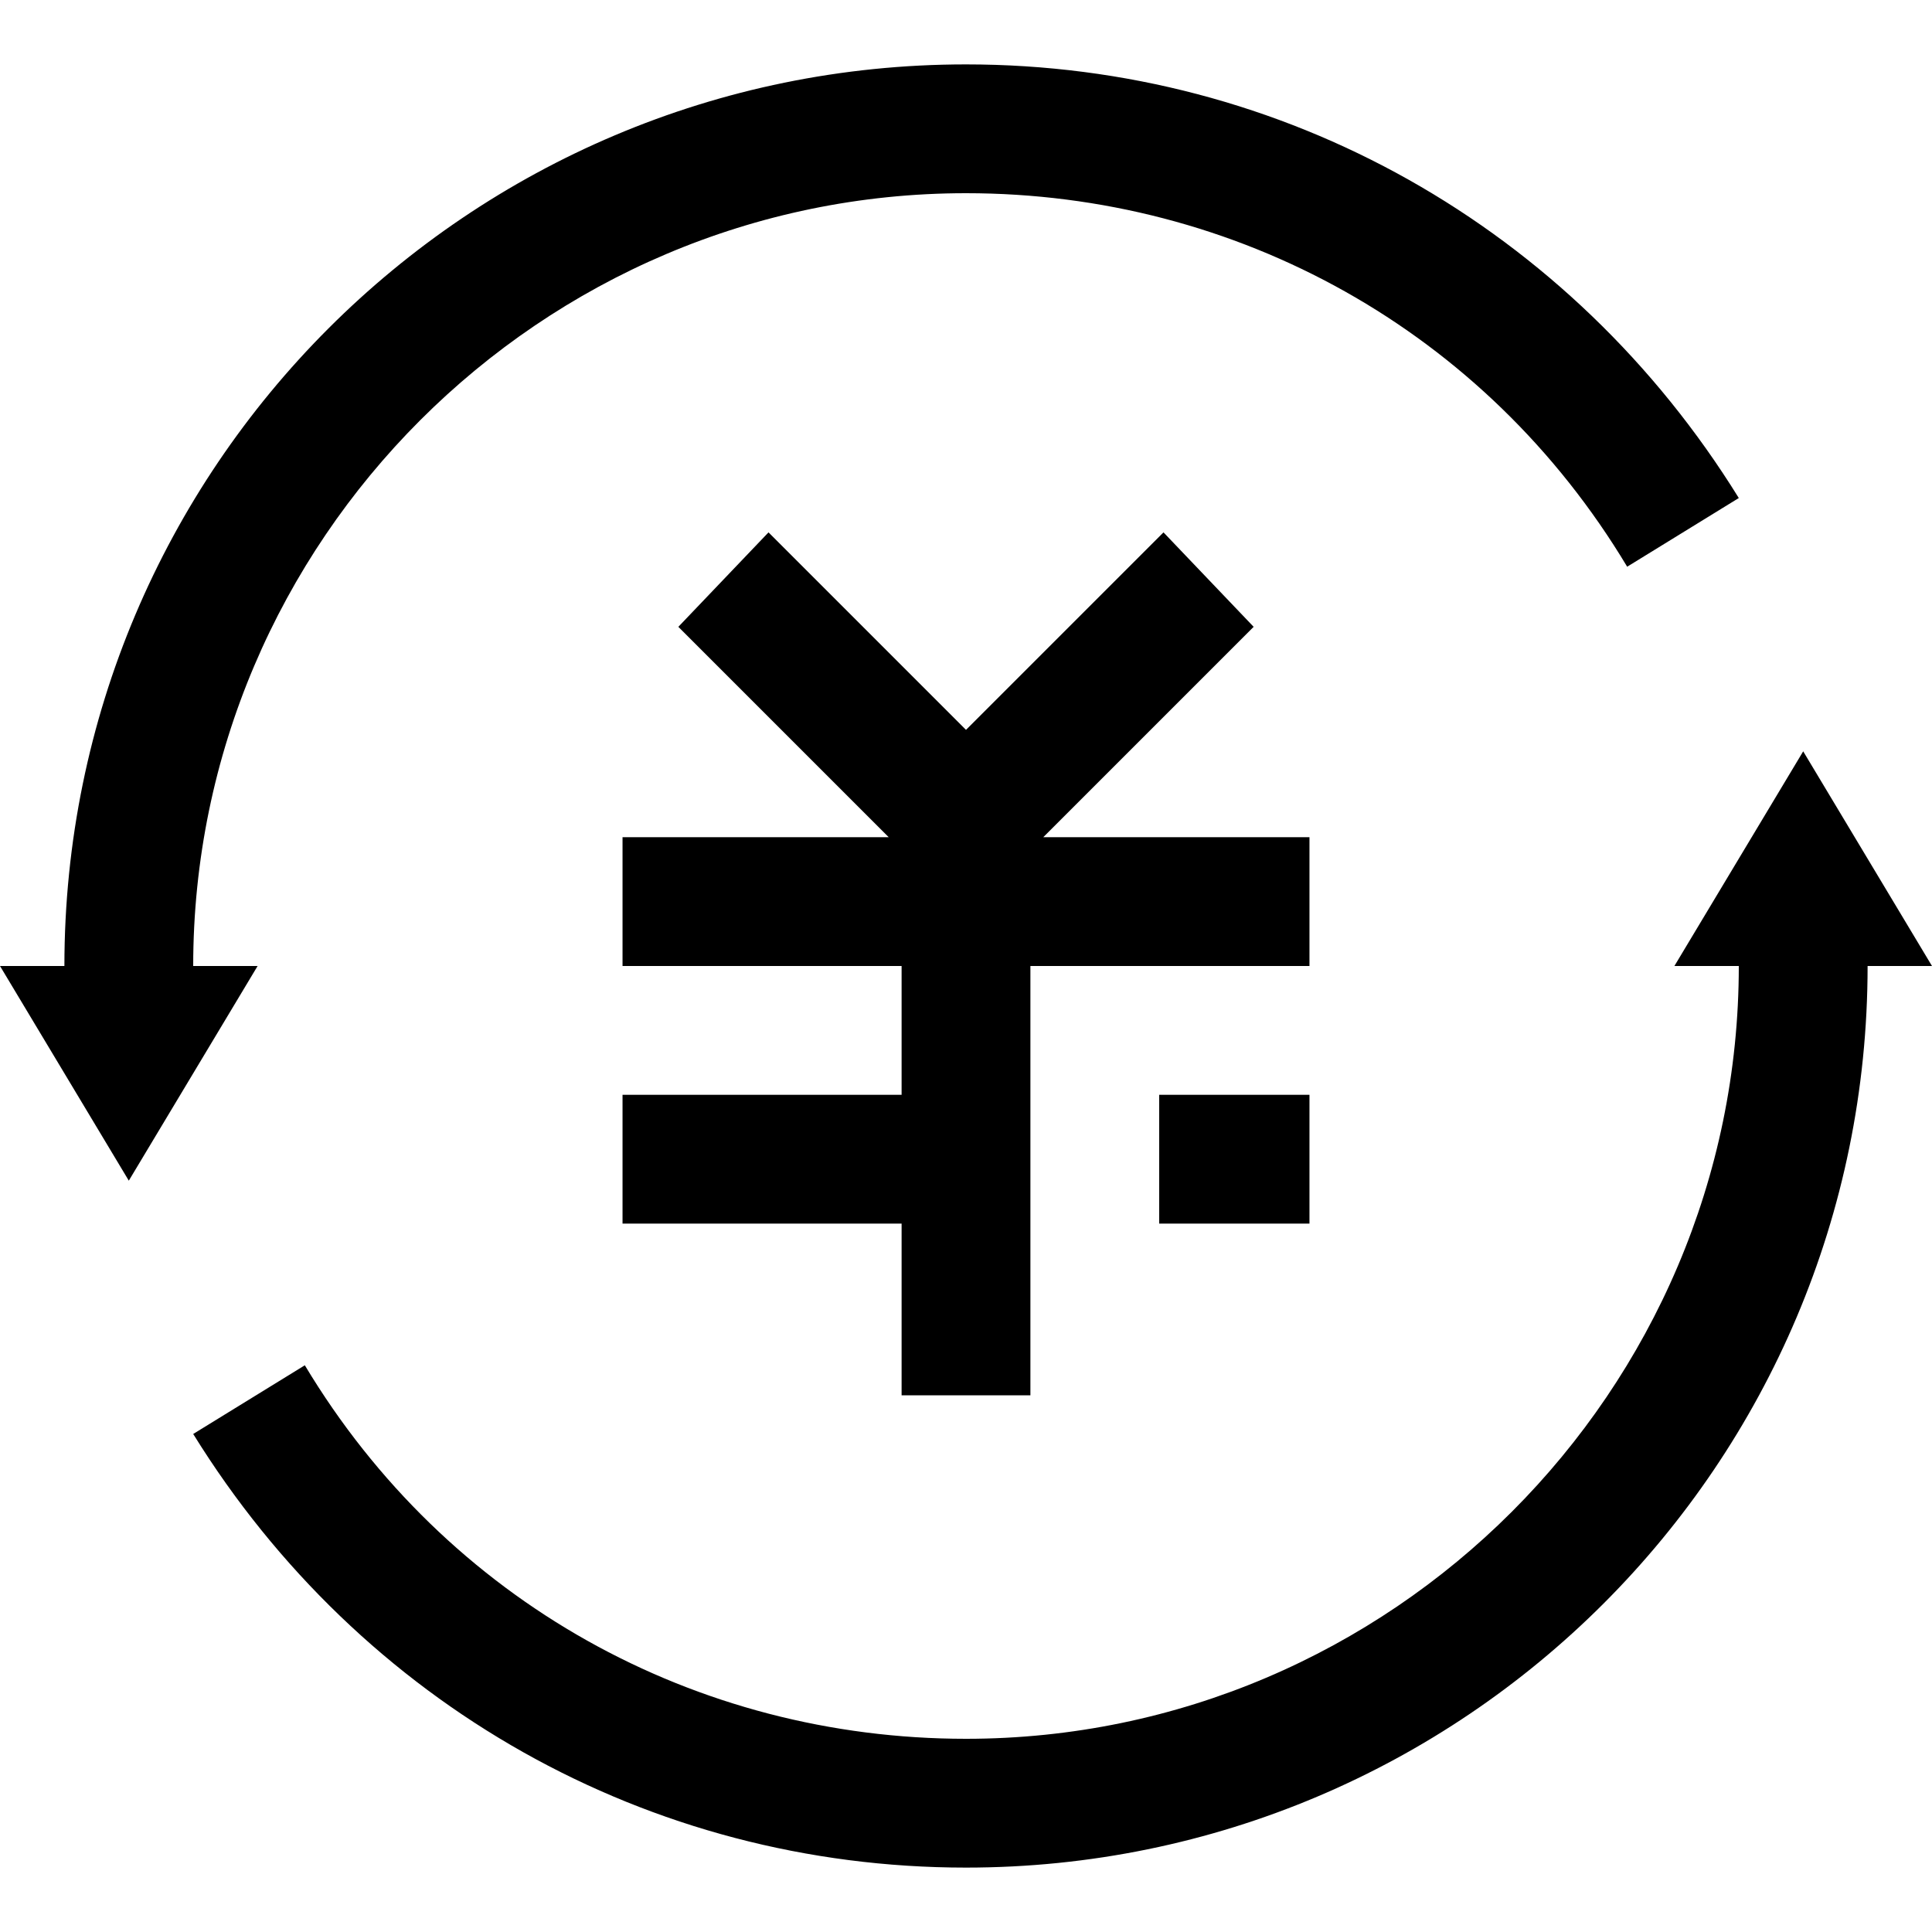
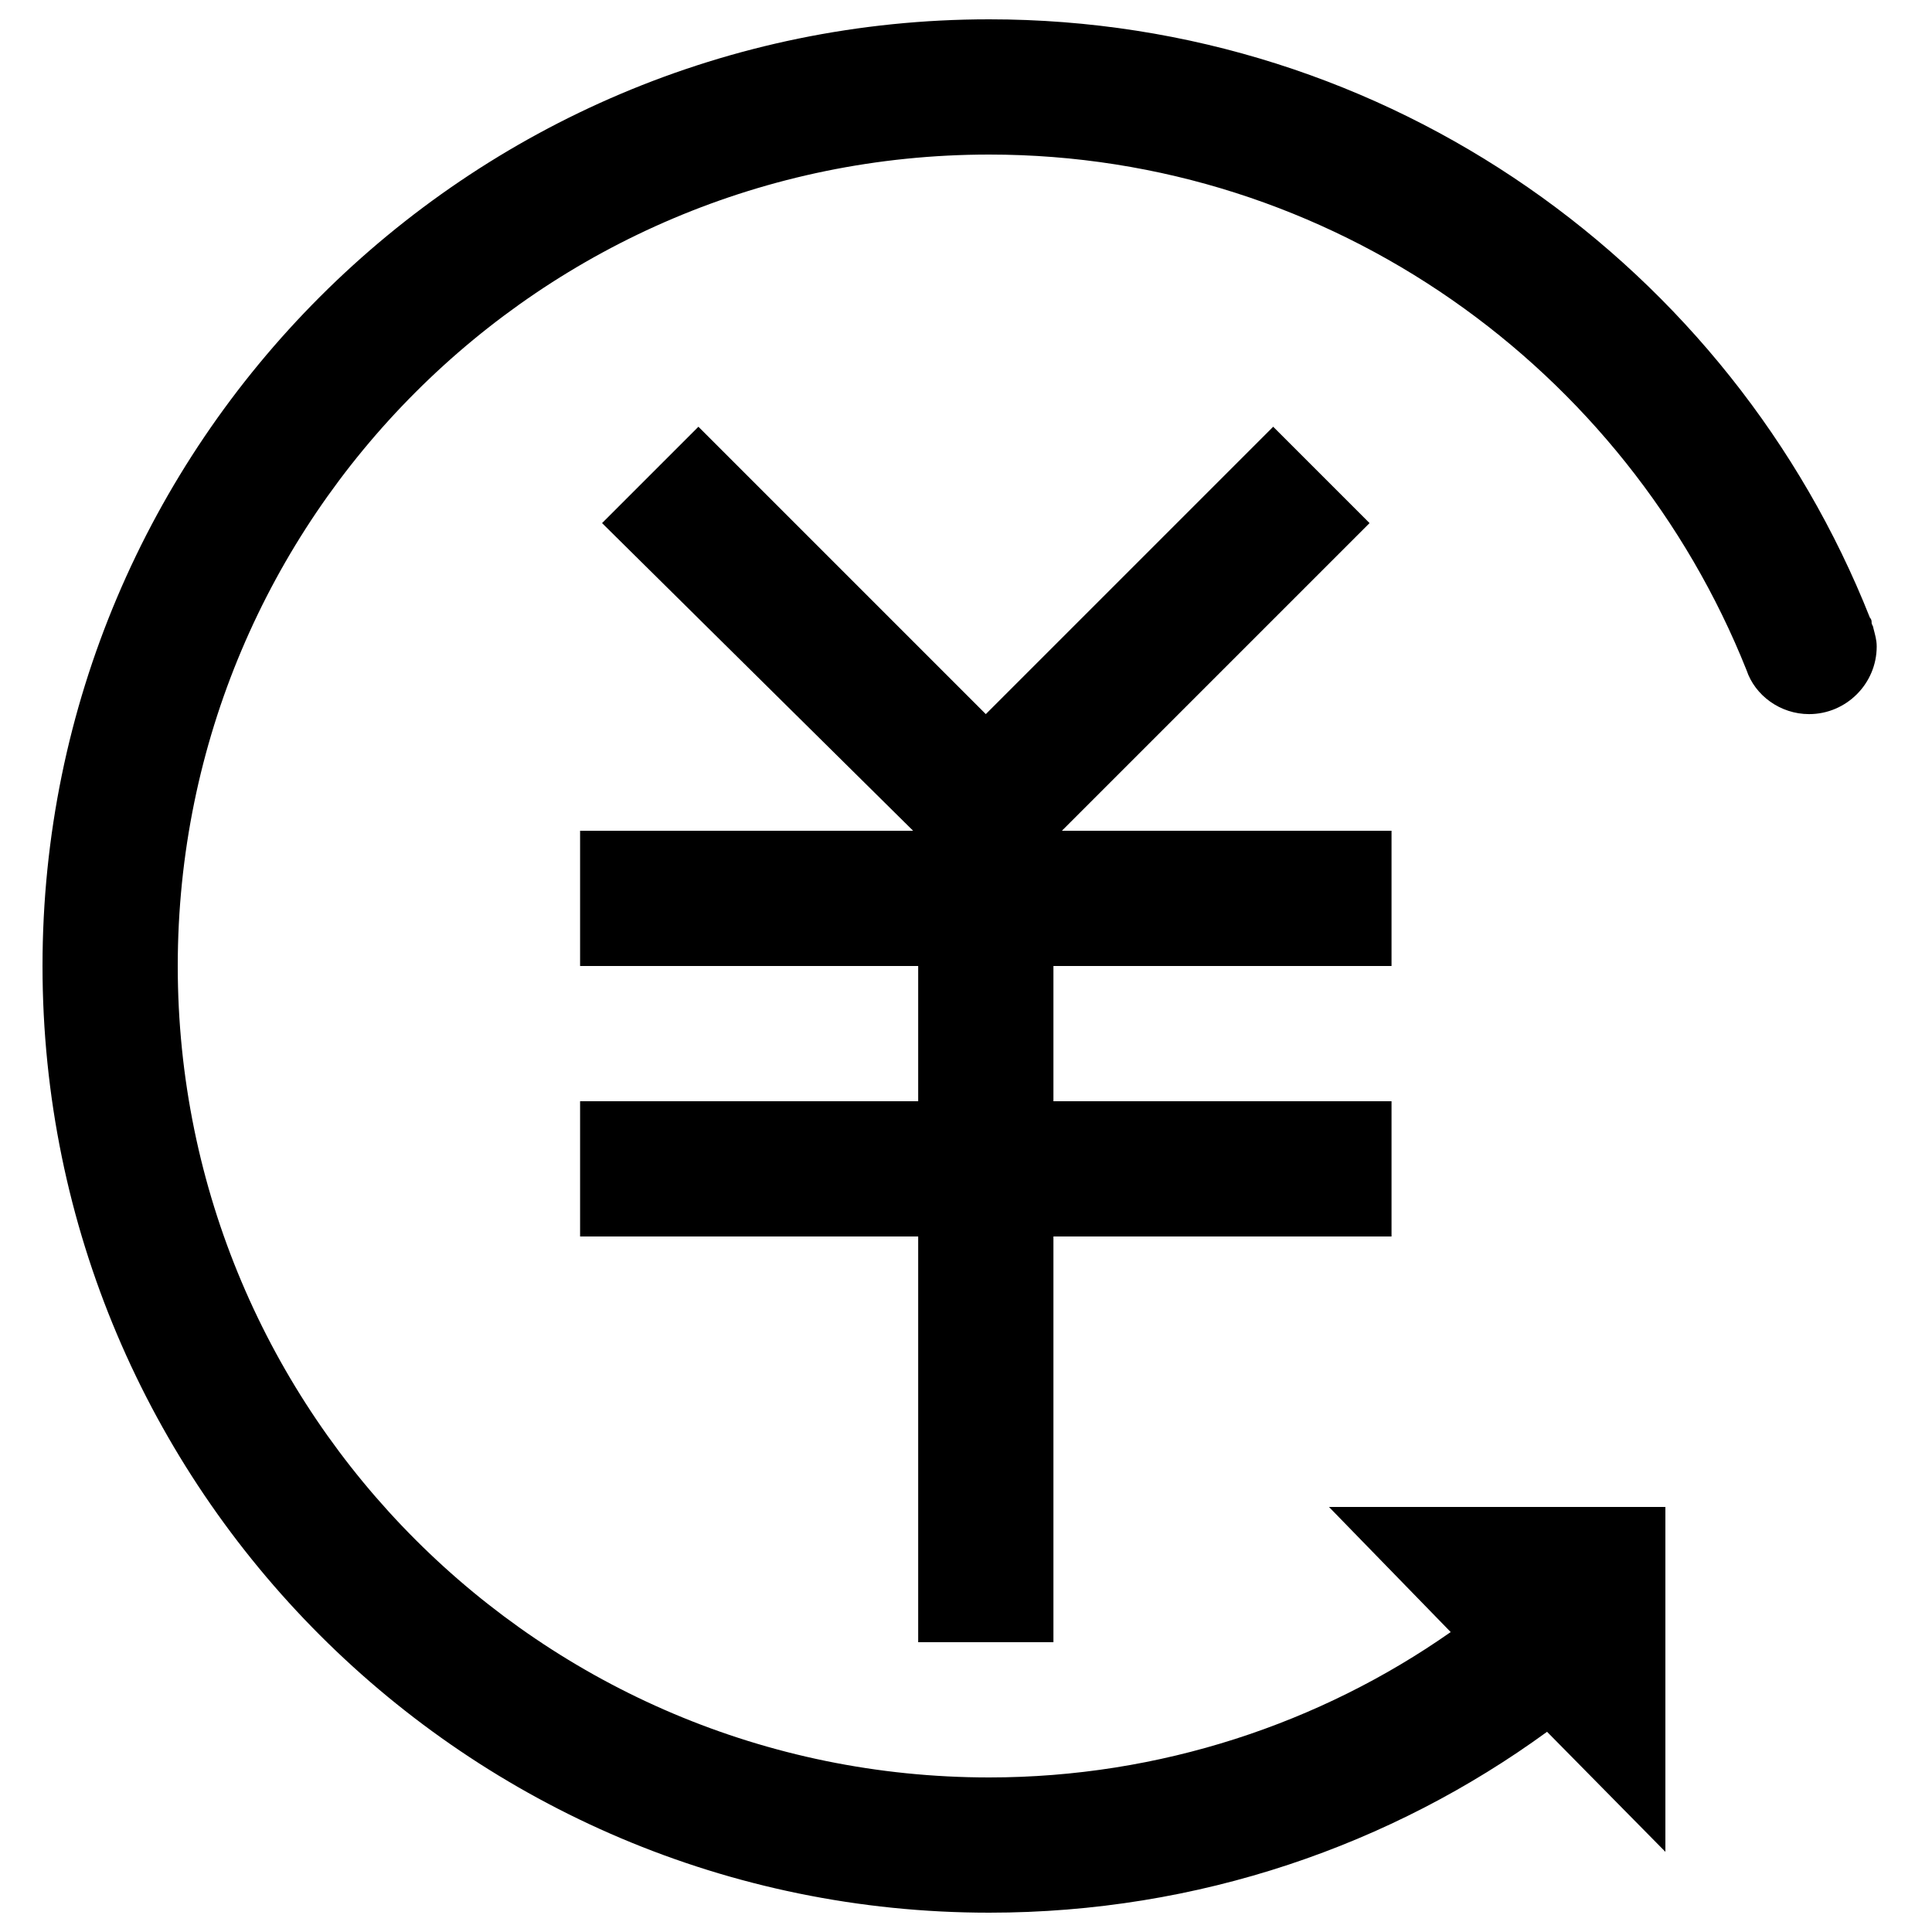
- <svg xmlns="http://www.w3.org/2000/svg" t="1688488153546" class="icon" viewBox="0 0 1024 1024" version="1.1" p-id="28994" width="200" height="200">
-   <path d="M102.4 512c0-225.28 184.32-409.6 409.6-409.6 143.36 0 275.342 72.818 350.436 197.973l59.164-36.409C832.853 120.604 680.391 34.133 512 34.133 248.036 34.133 34.133 248.036 34.133 512H0l68.267 113.778 68.267-113.778H102.4zM955.733 398.222l-68.267 113.778H921.6c0 225.28-184.32 409.6-409.6 409.6-143.36 0-275.342-72.818-350.436-197.973L102.4 760.036C191.147 903.396 343.609 989.867 512 989.867c263.964 0 477.867-213.902 477.867-477.867h34.133l-68.267-113.778z" p-id="28995" />
-   <path d="M614.4 580.267H694.044v68.267h-79.644z" p-id="28996" />
-   <path d="M694.044 443.733h-141.084l111.502-111.502-47.787-50.062-104.676 104.676-104.676-104.676-47.787 50.062 111.502 111.502H329.956v68.267h147.911v68.267H329.956v68.267h147.911v91.022h68.267V512H694.044z" p-id="28997" />
+ <svg xmlns="http://www.w3.org/2000/svg" t="1750930444656" class="icon" viewBox="0 0 1024 1024" version="1.1" p-id="28761" width="200" height="200">
+   <path d="M994.692 342.656c0 19.712-16.128 35.84-35.84 35.84-15.232 0-28.672-9.856-33.152-23.296C862.084 195.712 706.18 81.92 524.292 81.92c-237.44 0-430.08 192.64-430.08 430.08s192.64 430.08 430.08 430.08c90.496 0 175.616-28.672 244.608-77.056L704.388 798.72h178.304v182.784l-62.72-63.616C737.54 977.92 635.396 1013.76 524.292 1013.76c-276.864 0-501.76-224.896-501.76-501.76s224.896-501.76 501.76-501.76c212.352 0 393.344 131.712 466.816 317.184 0.896 0.896 0.896 1.792 0.896 2.688 0 0.896 0.896 1.792 0.896 2.688 0.896 3.584 1.792 6.272 1.792 9.856zM737.54 512v-71.68H562.82l163.072-163.072-51.072-51.072-152.32 152.32-152.32-152.32-51.072 51.072L483.972 440.32H307.46v71.68h179.2v71.68H307.46v71.68h179.2v215.04h71.68V655.36h179.2v-71.68H558.34v-71.68h179.2z" p-id="28762" />
</svg>
